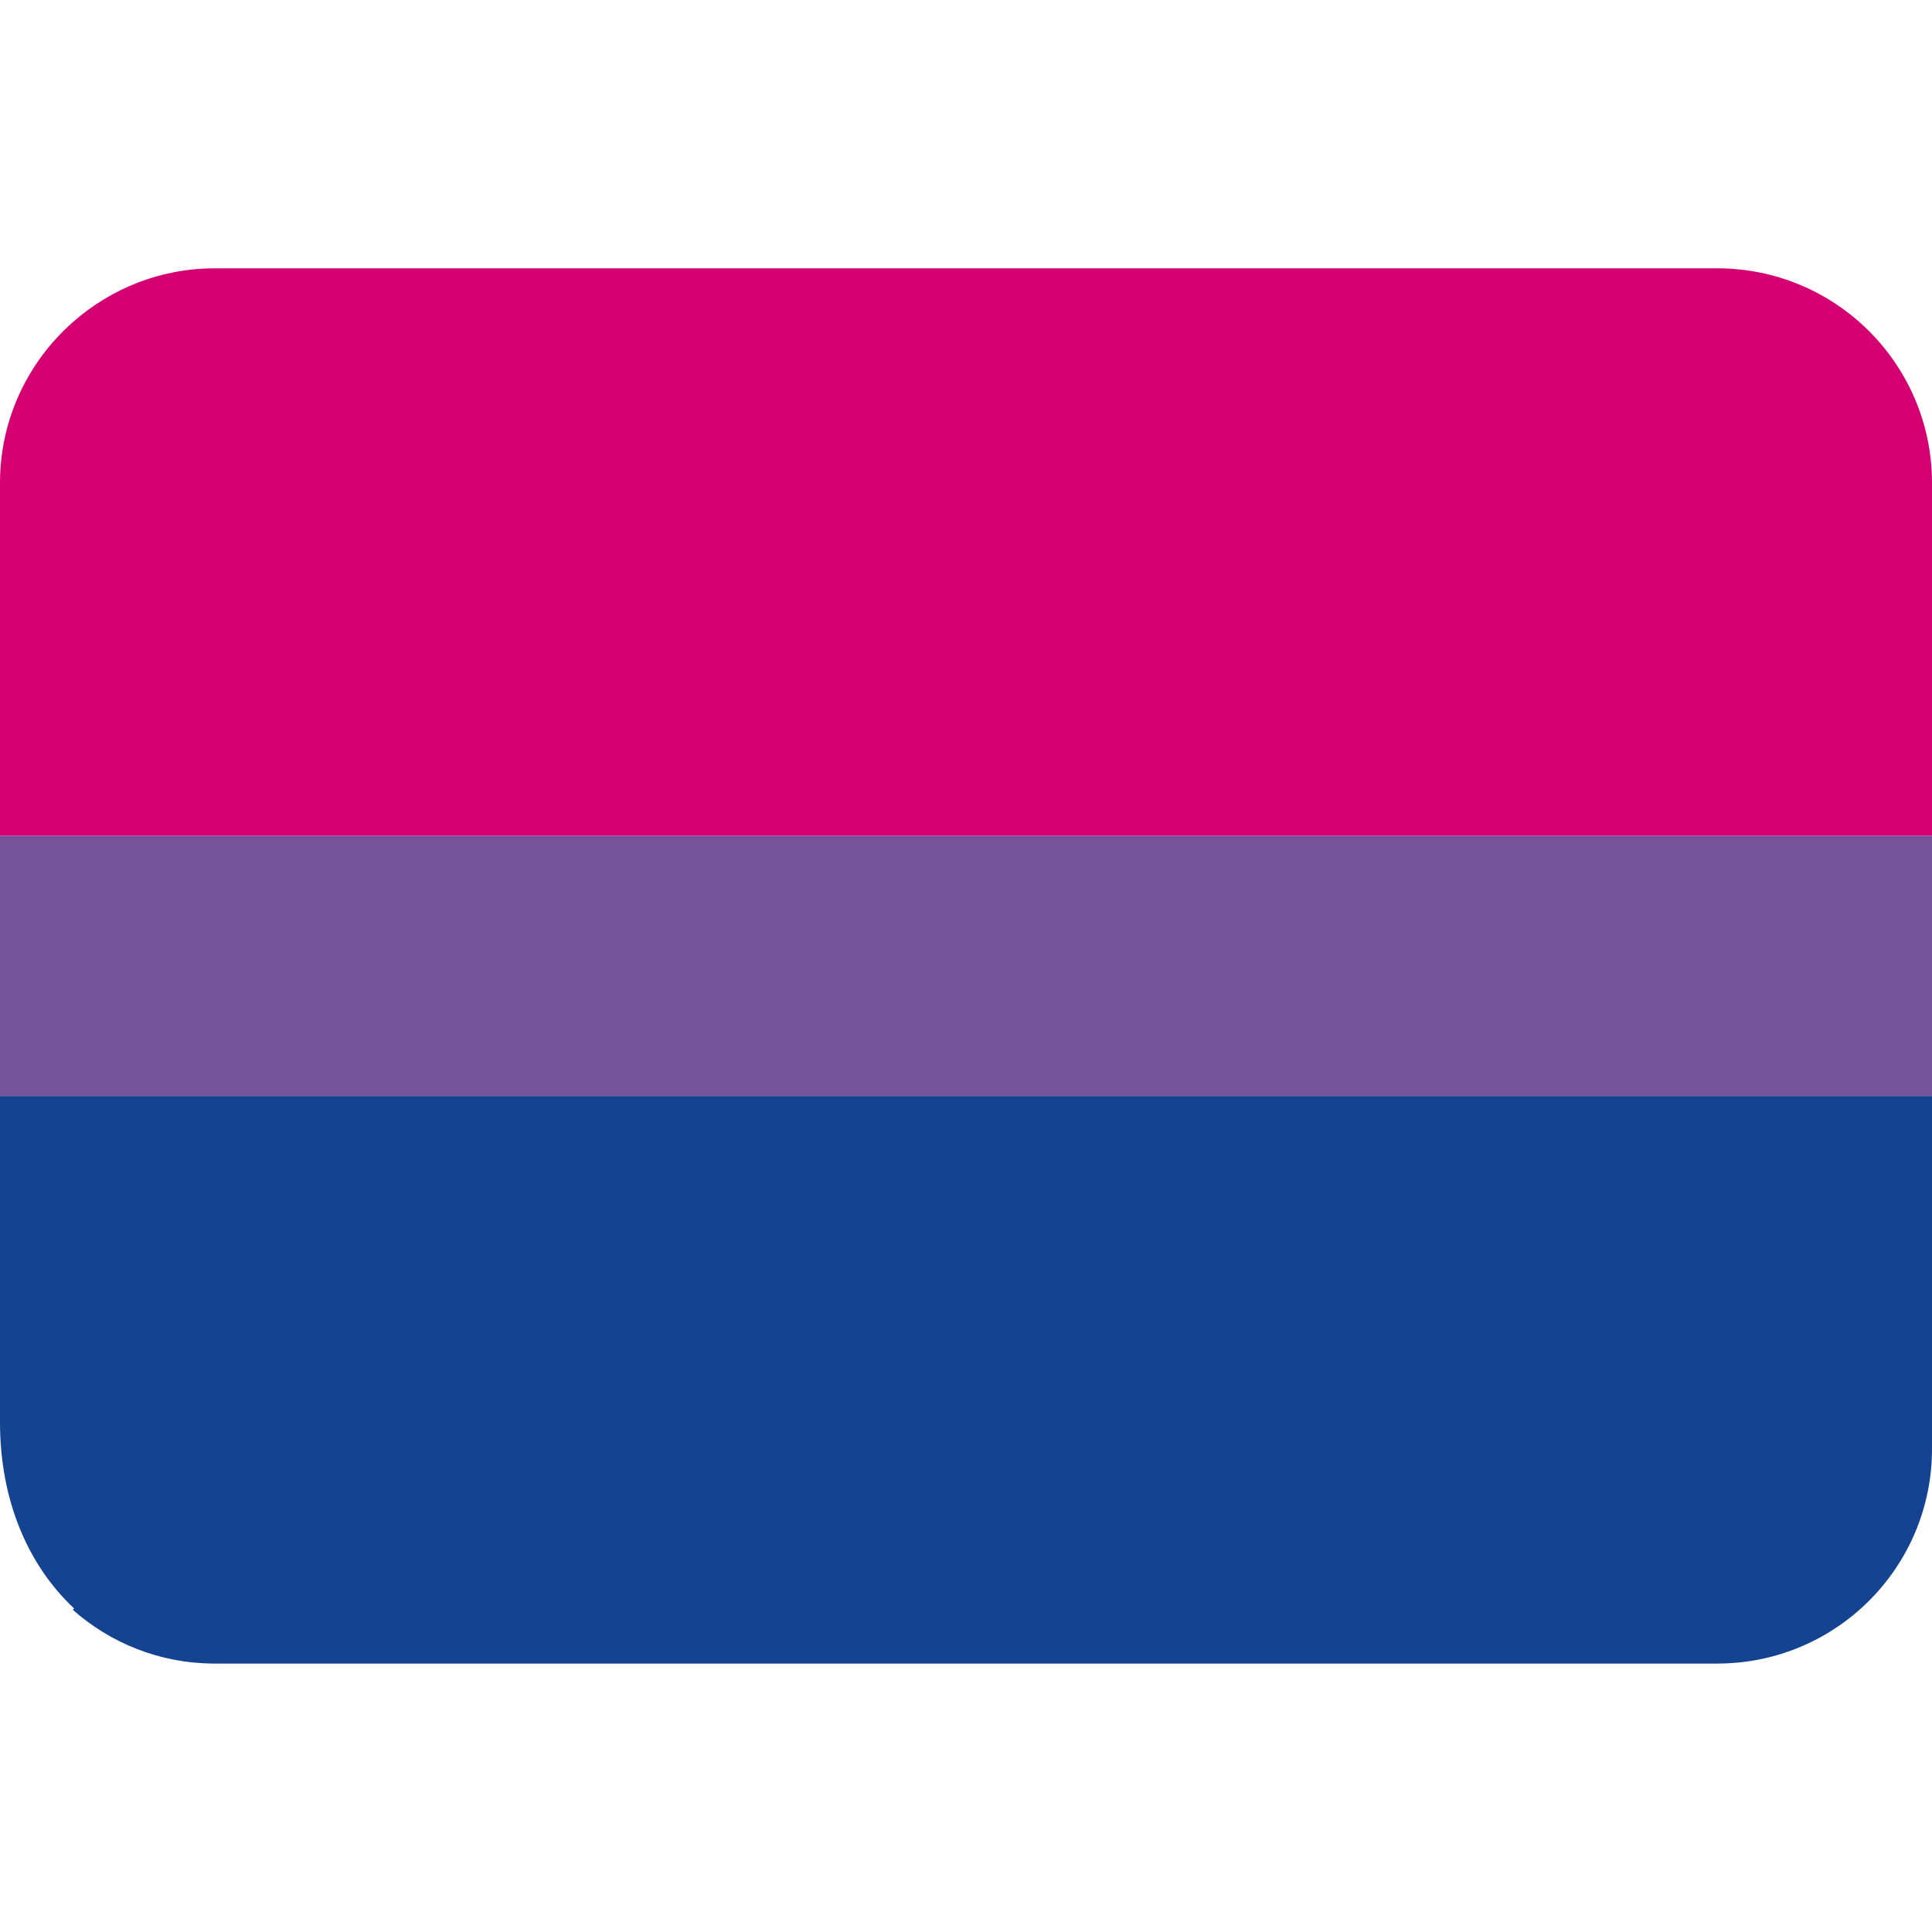
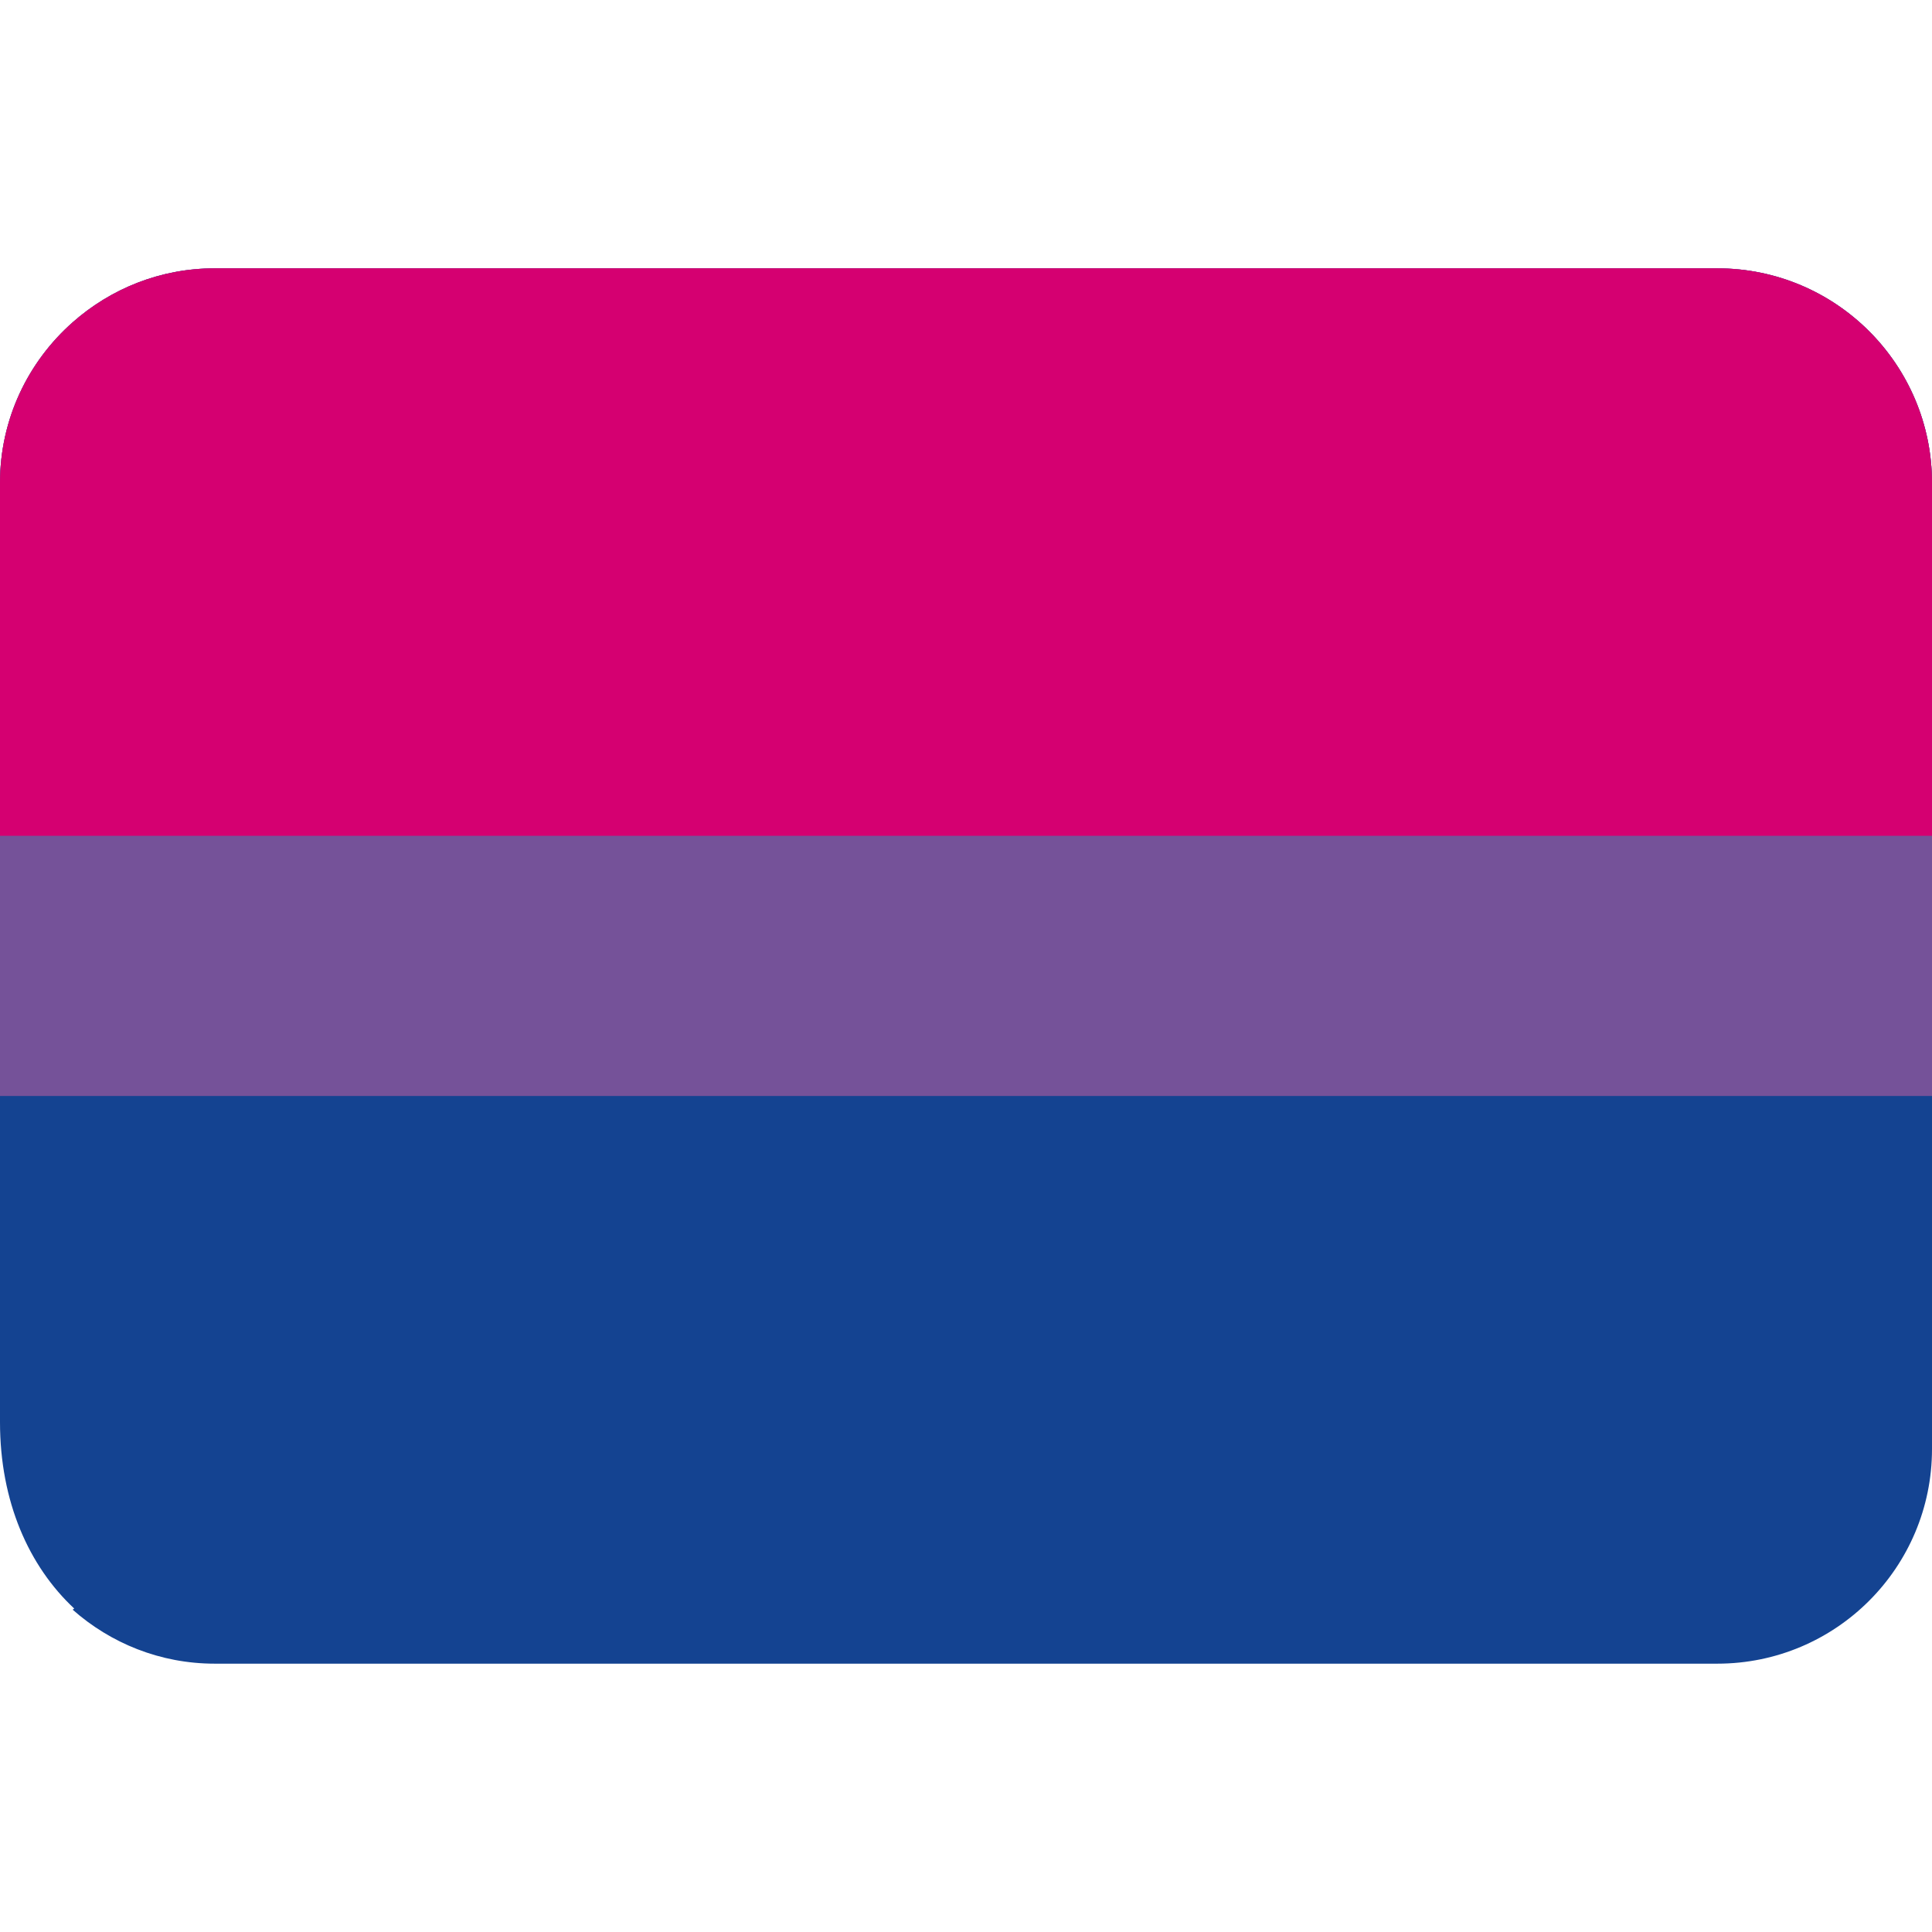
<svg xmlns="http://www.w3.org/2000/svg" viewBox="0 0 36 36" version="1.1">
-   <path id="rect832" style="fill:#d50071;fill-opacity:1;stroke-width:13.467;stroke-linecap:round;stroke-linejoin:round" d="M 4 5 C 2.984 5 2.06 5.382 1.354 6.006 C 0.525 6.739 1.4802974e-16 7.807 0 9 L 0 15.574 L 36 15.574 L 36 9 C 36 6.791 34.209 5 32 5 L 4 5 z " />
-   <path id="rect838" style="fill:#755299;fill-opacity:1;stroke-width:9.118;stroke-linecap:round;stroke-linejoin:round" d="M 0 15.574 L 0 20.422 L 36 20.422 L 36 18 L 36 15.574 L 0 15.574 z " />
-   <path id="rect840" style="fill:#144391;fill-opacity:1;stroke-width:13.467;stroke-linecap:round;stroke-linejoin:round" d="M 0 20.422 L 0 26.5 C 0 27.98 0.537 29.183 1.383 29.973 L 1.354 29.994 C 2.054 30.614 2.971 30.993 3.979 30.998 L 32.02 30.998 C 34.219 30.987 36 29.202 36 27 L 36 20.422 L 0 20.422 z " />
+   <defs id="defs1" />
+   <path id="rect2" style="fill:#144391;fill-opacity:1;stroke-width:1.021" d="M 4,5 C 2.984,5 2.06,5.382 1.354,6.006 0.525,6.739 0,7.807 0,9 v 17.5 c 0,1.48 0.537,2.683 1.383,3.473 l -0.029,0.021 C 2.06,30.618 2.984,31 4,31 h 28 c 2.209,0 4,-1.791 4,-4 V 18 9 C 36,6.791 34.209,5 32,5 Z" />
+   <path id="rect838" style="display:inline;fill:#755299;fill-opacity:1;stroke-width:16.262;stroke-linecap:round;stroke-linejoin:round" d="M 4,5 C 2.984,5 2.06,5.382 1.354,6.006 0.525,6.739 0,7.807 0,9 V 20.422 H 36 V 18 12.717 9 C 36,6.791 34.209,5 32,5 Z" />
+   <path id="rect832" style="display:inline;fill:#d50071;fill-opacity:1;stroke-width:13.467;stroke-linecap:round;stroke-linejoin:round" d="M 4,5 C 2.984,5 2.06,5.382 1.354,6.006 0.525,6.739 0,7.807 0,9 v 6.574 H 36 V 9 C 36,6.791 34.209,5 32,5 Z" />
</svg>
